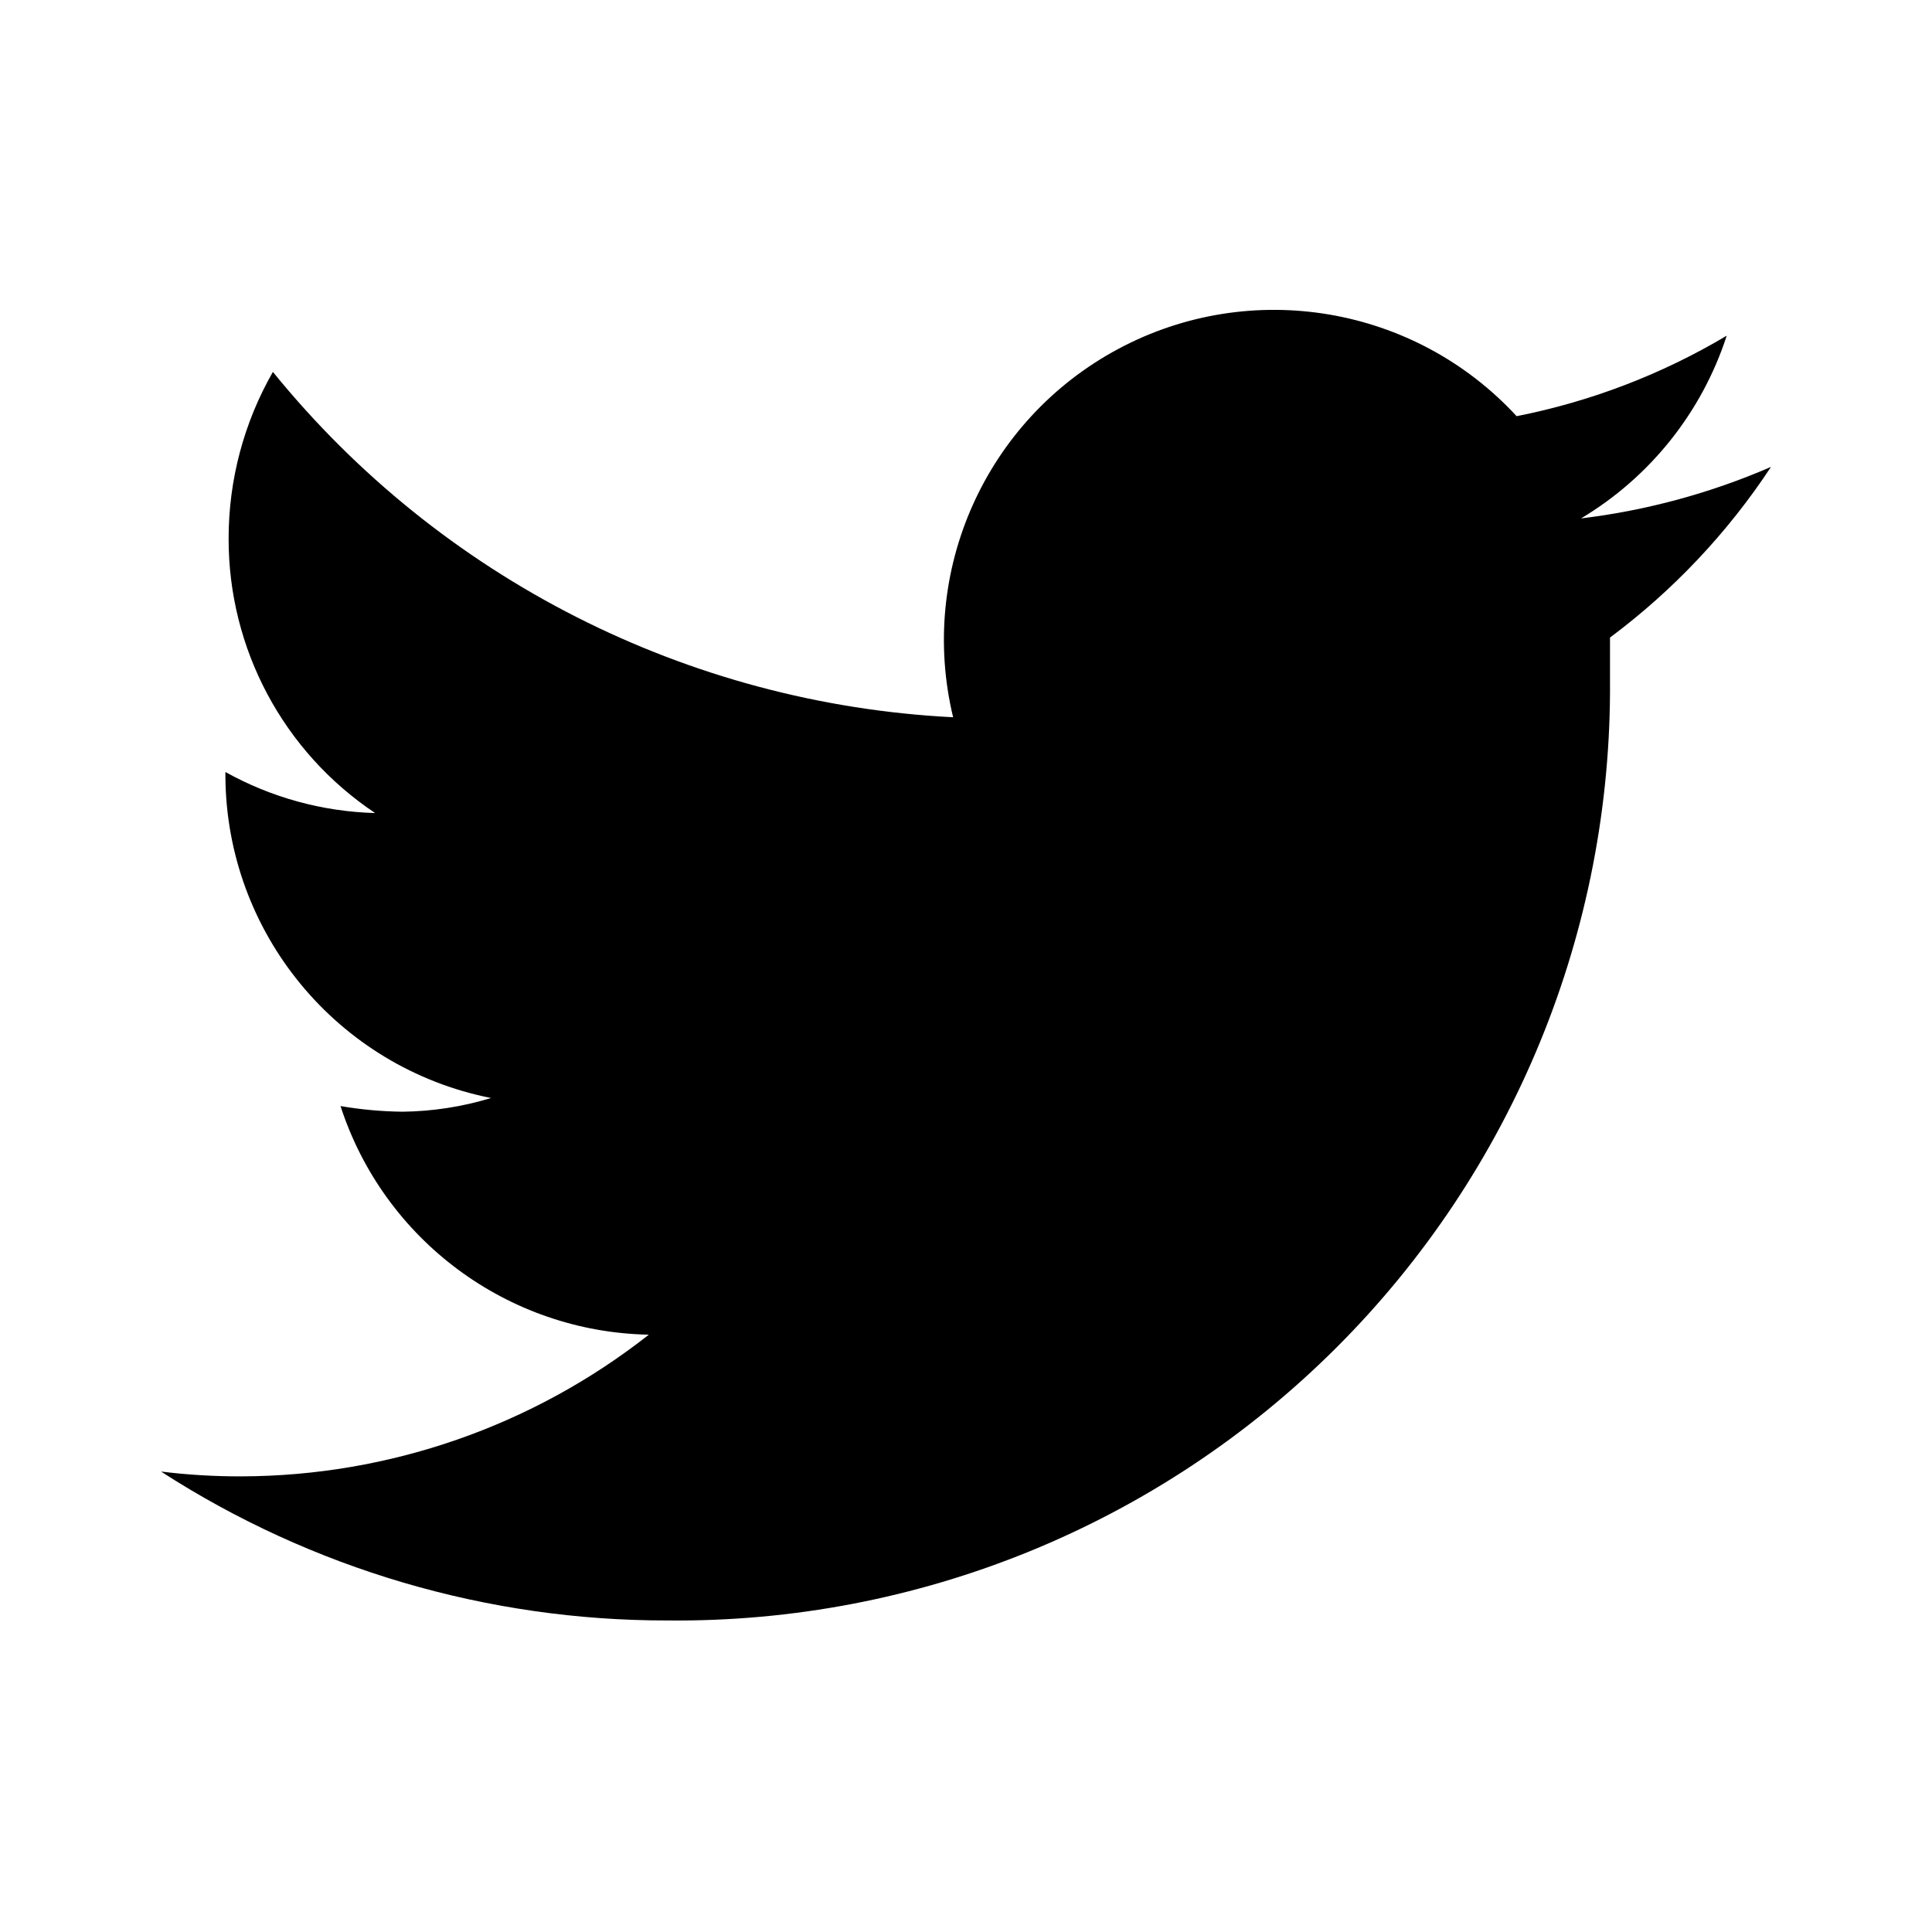
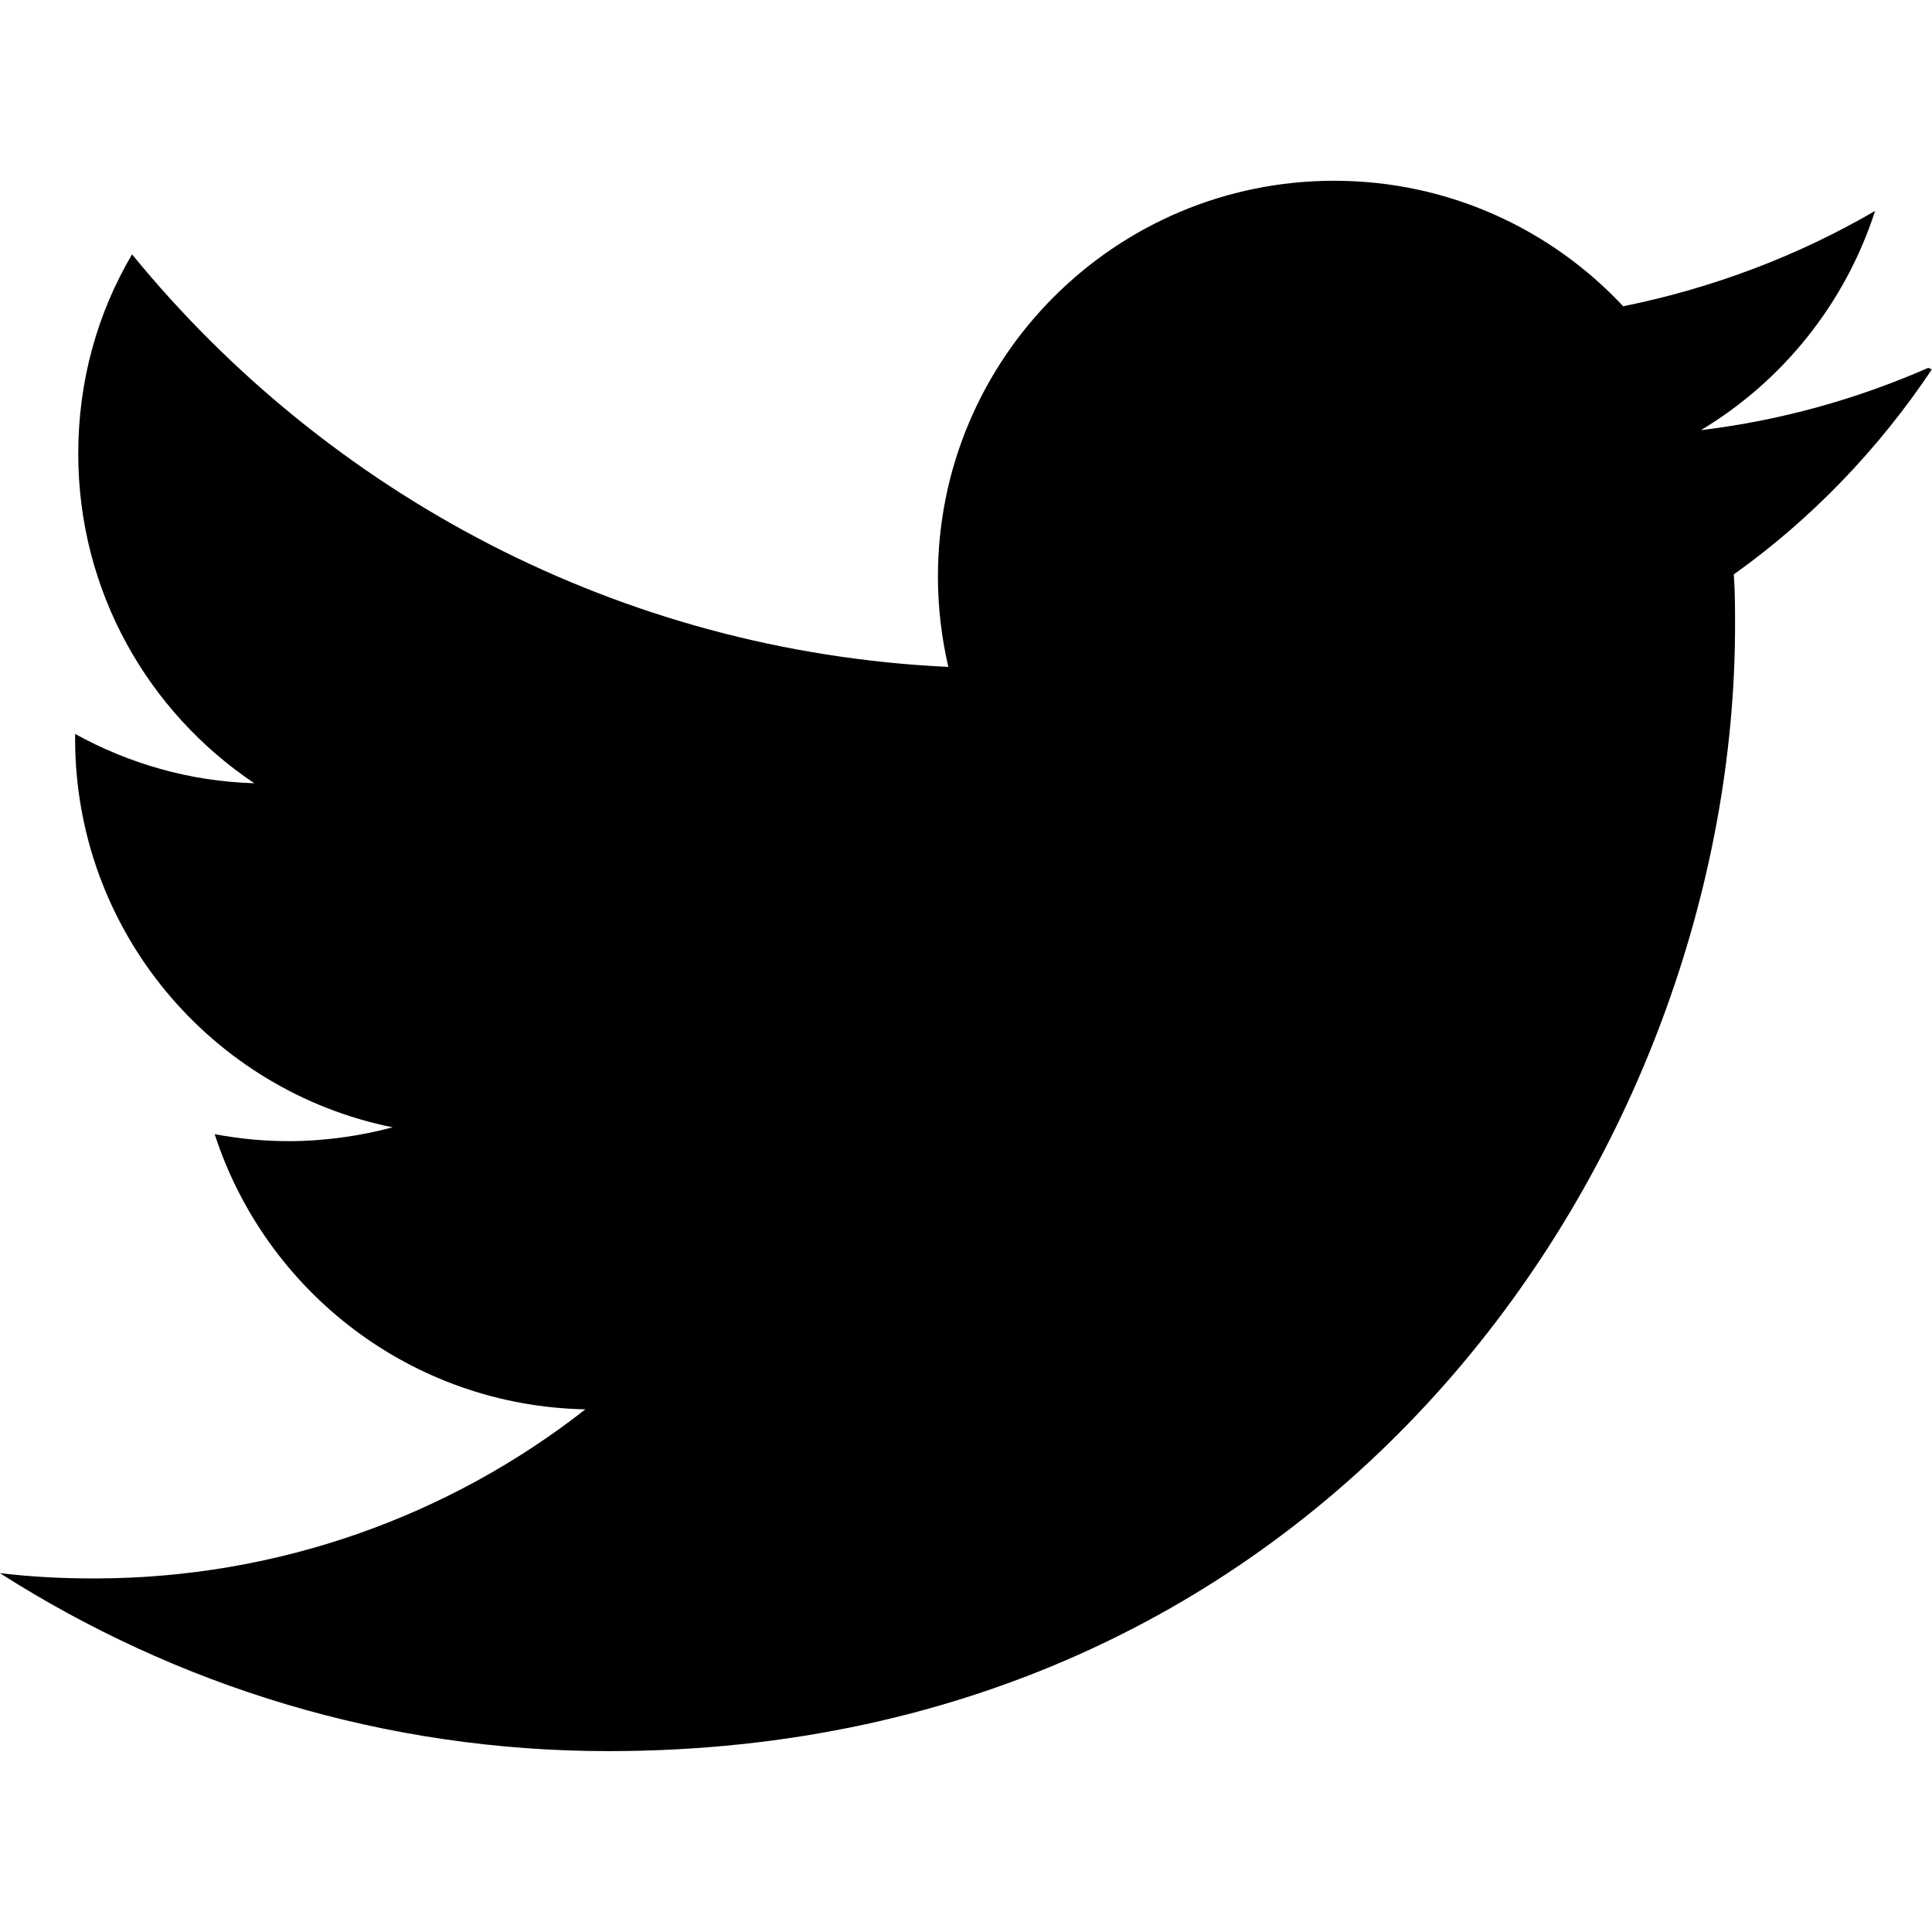
- <svg xmlns="http://www.w3.org/2000/svg" width="24px" height="24px" viewBox="0 0 24 24" data-name="Layer 1">
-   <path d="M22,5.8a8.49,8.49,0,0,1-2.36.64,4.13,4.13,0,0,0,1.81-2.27,8.21,8.21,0,0,1-2.61,1,4.1,4.1,0,0,0-7,3.74A11.64,11.64,0,0,1,3.39,4.62a4.16,4.16,0,0,0-.55,2.07A4.09,4.09,0,0,0,4.66,10.1,4.05,4.05,0,0,1,2.8,9.59v.05a4.1,4.1,0,0,0,3.3,4A3.93,3.93,0,0,1,5,13.81a4.9,4.9,0,0,1-.77-.07,4.11,4.11,0,0,0,3.83,2.84A8.22,8.22,0,0,1,3,18.34a7.93,7.93,0,0,1-1-.06,11.57,11.57,0,0,0,6.29,1.85A11.59,11.59,0,0,0,20,8.45c0-.17,0-.35,0-.53A8.43,8.43,0,0,0,22,5.8Z" />
+ <svg xmlns="http://www.w3.org/2000/svg" width="32px" height="32px" viewBox="0 0 32 32">
+   <path d="M31.937 6.093c-1.177 0.516-2.437 0.871-3.765 1.032 1.355-0.813 2.391-2.099 2.885-3.631-1.271 0.74-2.677 1.276-4.172 1.579-1.192-1.276-2.896-2.079-4.787-2.079-3.625 0-6.563 2.937-6.563 6.557 0 0.521 0.063 1.021 0.172 1.495-5.453-0.255-10.287-2.875-13.52-6.833-0.568 0.964-0.891 2.084-0.891 3.303 0 2.281 1.161 4.281 2.916 5.457-1.073-0.031-2.083-0.328-2.968-0.817v0.079c0 3.181 2.26 5.833 5.26 6.437-0.547 0.145-1.131 0.229-1.724 0.229-0.421 0-0.823-0.041-1.224-0.115 0.844 2.604 3.26 4.5 6.14 4.557-2.239 1.755-5.077 2.801-8.135 2.801-0.521 0-1.041-0.025-1.563-0.088 2.917 1.86 6.36 2.948 10.079 2.948 12.067 0 18.661-9.995 18.661-18.651 0-0.276 0-0.557-0.021-0.839 1.287-0.917 2.401-2.079 3.281-3.396z" />
</svg>
